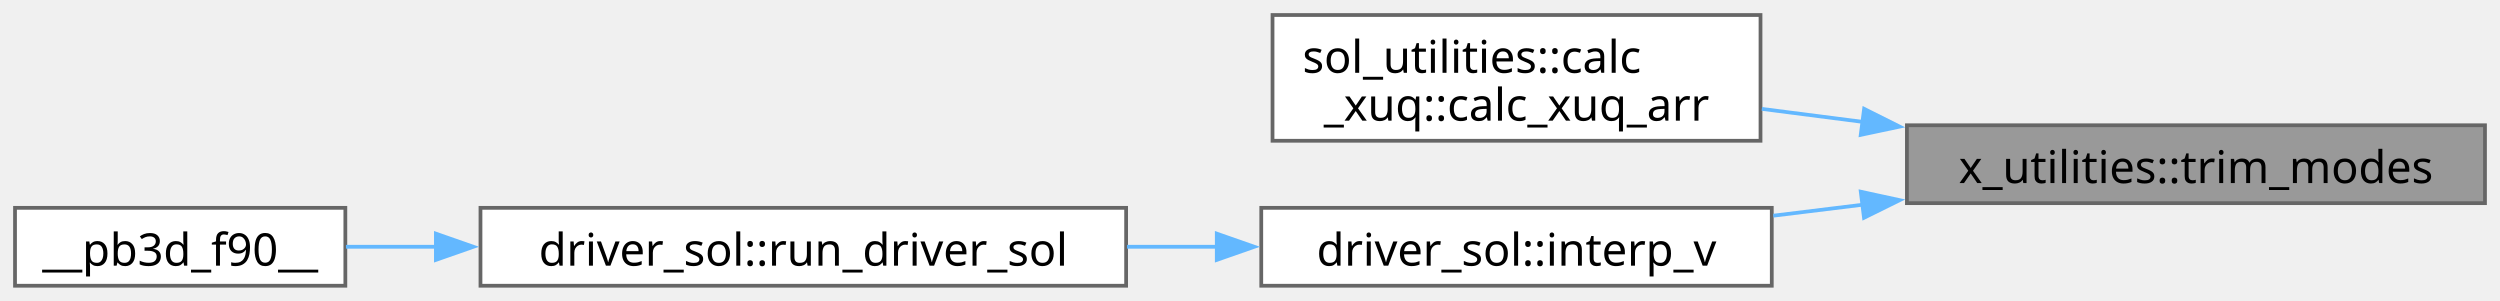
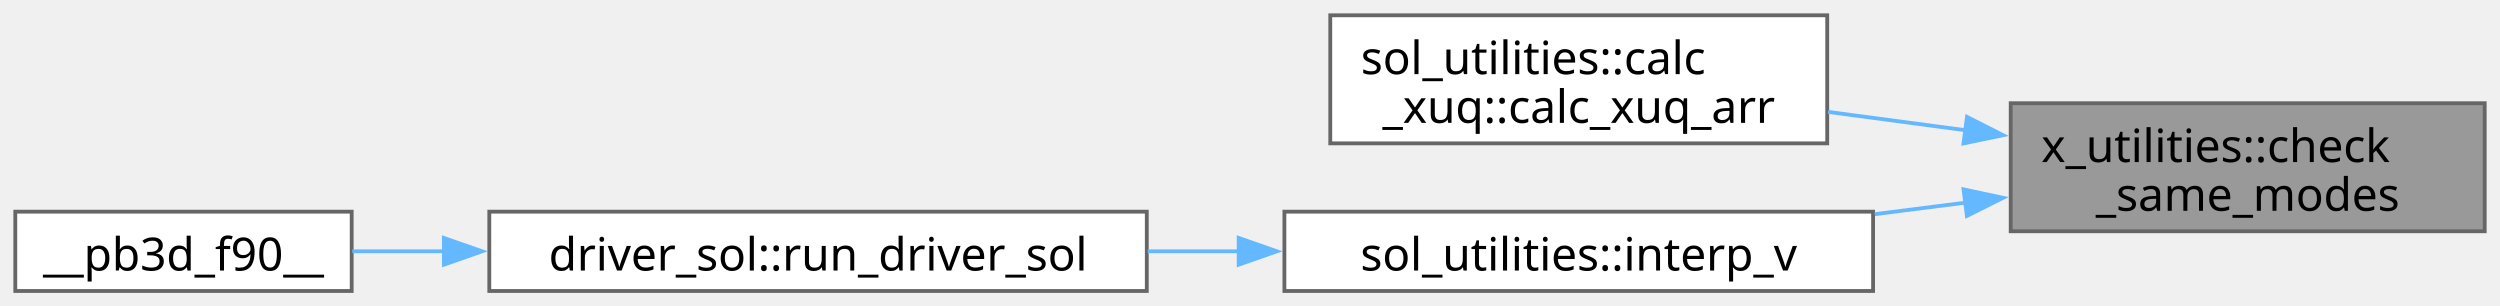
- <svg xmlns="http://www.w3.org/2000/svg" xmlns:xlink="http://www.w3.org/1999/xlink" width="666pt" height="80pt" viewBox="0.00 0.00 666.00 80.00">
+ <svg xmlns="http://www.w3.org/2000/svg" xmlns:xlink="http://www.w3.org/1999/xlink" width="654pt" height="80pt" viewBox="0.00 0.00 654.00 80.00">
  <g id="graph0" class="graph" transform="scale(1 1) rotate(0) translate(4 76.12)">
    <g id="Node000001" class="node">
      <g id="a_Node000001">
-         <a xlink:title="Limit input mode range to output mode range.">
-           <polygon fill="#999999" stroke="#666666" points="658,-42.75 504,-42.75 504,-22 658,-22 658,-42.75" />
-           <text xml:space="preserve" text-anchor="middle" x="581" y="-27.35" font-family="Ubuntu Mono" font-size="12.00">x_utilities::trim_modes</text>
+         <a xlink:title="Check that two grids have the same rows of sec.">
+           <polygon fill="#999999" stroke="#666666" points="646,-49.12 522,-49.12 522,-15.62 646,-15.62 646,-49.12" />
+           <text xml:space="preserve" text-anchor="start" x="530" y="-33.73" font-family="Ubuntu Mono" font-size="12.00">x_utilities::check</text>
+           <text xml:space="preserve" text-anchor="middle" x="584" y="-20.98" font-family="Ubuntu Mono" font-size="12.00">_same_modes</text>
        </a>
      </g>
    </g>
    <g id="Node000002" class="node">
      <g id="a_Node000002">
        <a xlink:href="interfacesol__utilities_1_1calc__xuq.html#a4b43f8b6d93cfd1659f24da15adbcca0" target="_top" xlink:title="(time) array version">
-           <polygon fill="white" stroke="#666666" points="465,-72.12 335,-72.12 335,-38.62 465,-38.62 465,-72.12" />
-           <text xml:space="preserve" text-anchor="start" x="343" y="-56.73" font-family="Ubuntu Mono" font-size="12.00">sol_utilities::calc</text>
-           <text xml:space="preserve" text-anchor="middle" x="400" y="-43.98" font-family="Ubuntu Mono" font-size="12.00">_xuq::calc_xuq_arr</text>
+           <polygon fill="white" stroke="#666666" points="474,-72.12 344,-72.12 344,-38.62 474,-38.62 474,-72.12" />
+           <text xml:space="preserve" text-anchor="start" x="352" y="-56.73" font-family="Ubuntu Mono" font-size="12.00">sol_utilities::calc</text>
+           <text xml:space="preserve" text-anchor="middle" x="409" y="-43.98" font-family="Ubuntu Mono" font-size="12.00">_xuq::calc_xuq_arr</text>
        </a>
      </g>
    </g>
    <g id="edge1_Node000001_Node000002" class="edge">
      <g id="a_edge1_Node000001_Node000002">
        <a xlink:title=" ">
-           <path fill="none" stroke="#63b8ff" d="M492.16,-43.66C483.12,-44.82 474.06,-45.99 465.35,-47.11" />
-           <polygon fill="#63b8ff" stroke="#63b8ff" points="492.6,-47.13 502.07,-42.39 491.7,-40.19 492.6,-47.13" />
+           <path fill="none" stroke="#63b8ff" d="M510.2,-42.05C498.25,-43.64 485.93,-45.28 474.21,-46.84" />
+           <polygon fill="#63b8ff" stroke="#63b8ff" points="510.57,-45.54 520.02,-40.75 509.65,-38.6 510.57,-45.54" />
        </a>
      </g>
    </g>
    <g id="Node000003" class="node">
      <g id="a_Node000003">
-         <a xlink:href="namespacedriver__sol.html#a7e8f77792cb6ec5bc854ae07b4b44d9a" target="_top" xlink:title="Interpolate tensorial perturbation quantities in the third dimension.">
-           <polygon fill="white" stroke="#666666" points="468,-20.75 332,-20.75 332,0 468,0 468,-20.75" />
-           <text xml:space="preserve" text-anchor="middle" x="400" y="-5.35" font-family="Ubuntu Mono" font-size="12.00">driver_sol::interp_v</text>
+         <a xlink:href="namespacesol__utilities.html#a657f31b9f795ec9b32000a72eeadcfbf" target="_top" xlink:title="Interpolate tensorial perturbation quantities in the third dimension.">
+           <polygon fill="white" stroke="#666666" points="486,-20.75 332,-20.75 332,0 486,0 486,-20.75" />
+           <text xml:space="preserve" text-anchor="middle" x="409" y="-5.35" font-family="Ubuntu Mono" font-size="12.00">sol_utilities::interp_v</text>
        </a>
      </g>
    </g>
    <g id="edge2_Node000001_Node000003" class="edge">
      <g id="a_edge2_Node000001_Node000003">
        <a xlink:title=" ">
-           <path fill="none" stroke="#63b8ff" d="M492.27,-21.59C484.25,-20.61 476.21,-19.62 468.41,-18.66" />
-           <polygon fill="#63b8ff" stroke="#63b8ff" points="491.71,-25.05 502.07,-22.8 492.57,-18.1 491.71,-25.05" />
+           <path fill="none" stroke="#63b8ff" d="M510.16,-23.11C502.31,-22.11 494.31,-21.1 486.42,-20.09" />
+           <polygon fill="#63b8ff" stroke="#63b8ff" points="509.66,-26.58 520.02,-24.37 510.54,-19.63 509.66,-26.58" />
        </a>
      </g>
    </g>
    <g id="Node000004" class="node">
      <g id="a_Node000004">
        <a xlink:href="namespacedriver__sol.html#a8dad197124fcba9c120e568f8f1b85c6" target="_top" xlink:title="Main driver of PB3D solution part.">
          <polygon fill="white" stroke="#666666" points="296,-20.75 124,-20.75 124,0 296,0 296,-20.75" />
          <text xml:space="preserve" text-anchor="middle" x="210" y="-5.35" font-family="Ubuntu Mono" font-size="12.00">driver_sol::run_driver_sol</text>
        </a>
      </g>
    </g>
    <g id="edge3_Node000003_Node000004" class="edge">
      <g id="a_edge3_Node000003_Node000004">
        <a xlink:title=" ">
-           <path fill="none" stroke="#63b8ff" d="M320.19,-10.38C312.28,-10.38 304.21,-10.38 296.24,-10.38" />
-           <polygon fill="#63b8ff" stroke="#63b8ff" points="320.15,-13.88 330.15,-10.38 320.15,-6.88 320.15,-13.88" />
+           <path fill="none" stroke="#63b8ff" d="M320.05,-10.38C312.13,-10.38 304.13,-10.38 296.24,-10.38" />
+           <polygon fill="#63b8ff" stroke="#63b8ff" points="320.04,-13.88 330.04,-10.38 320.04,-6.88 320.04,-13.88" />
        </a>
      </g>
    </g>
    <g id="Node000005" class="node">
      <g id="a_Node000005">
        <a xlink:href="PB3D_8f90.html#a36e5b0ce05c9783f58b43c4463b290a1" target="_top" xlink:title="Peeling Ballooning in 3D.">
          <polygon fill="white" stroke="#666666" points="88,-20.75 0,-20.75 0,0 88,0 88,-20.75" />
          <text xml:space="preserve" text-anchor="middle" x="44" y="-5.35" font-family="Ubuntu Mono" font-size="12.00">__pb3d_f90__</text>
        </a>
      </g>
    </g>
    <g id="edge4_Node000004_Node000005" class="edge">
      <g id="a_edge4_Node000004_Node000005">
        <a xlink:title=" ">
          <path fill="none" stroke="#63b8ff" d="M112.17,-10.38C103.84,-10.38 95.71,-10.38 88.16,-10.38" />
          <polygon fill="#63b8ff" stroke="#63b8ff" points="112.12,-13.88 122.12,-10.38 112.12,-6.88 112.12,-13.88" />
        </a>
      </g>
    </g>
  </g>
</svg>
